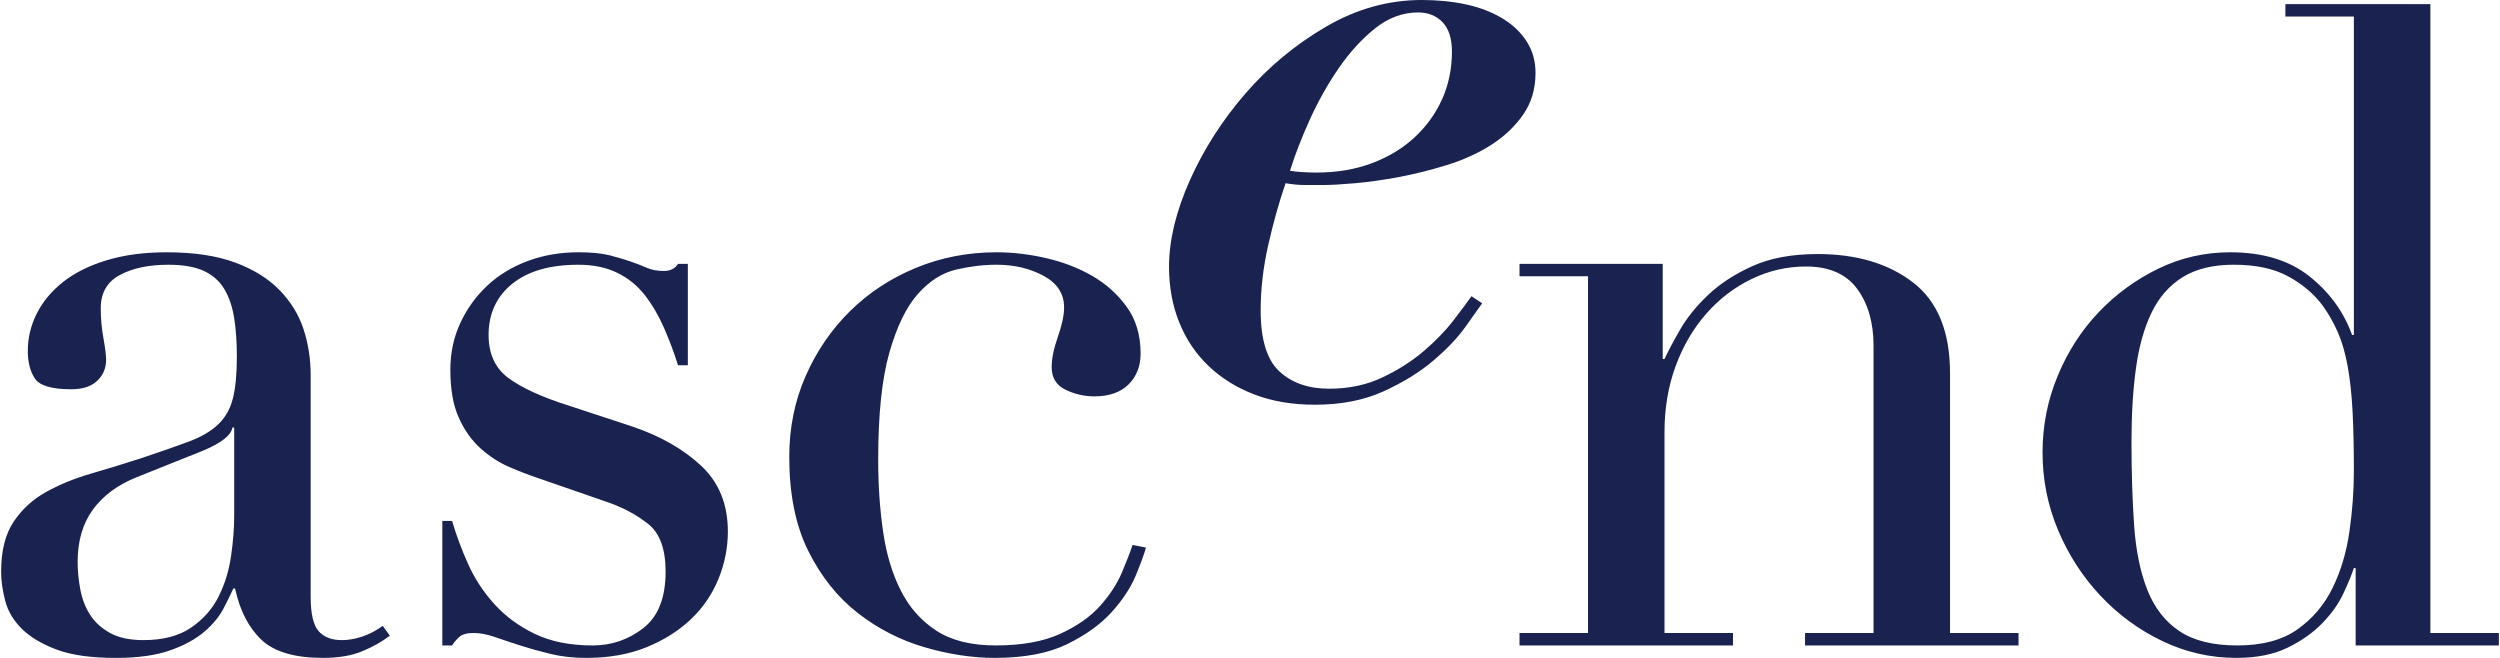
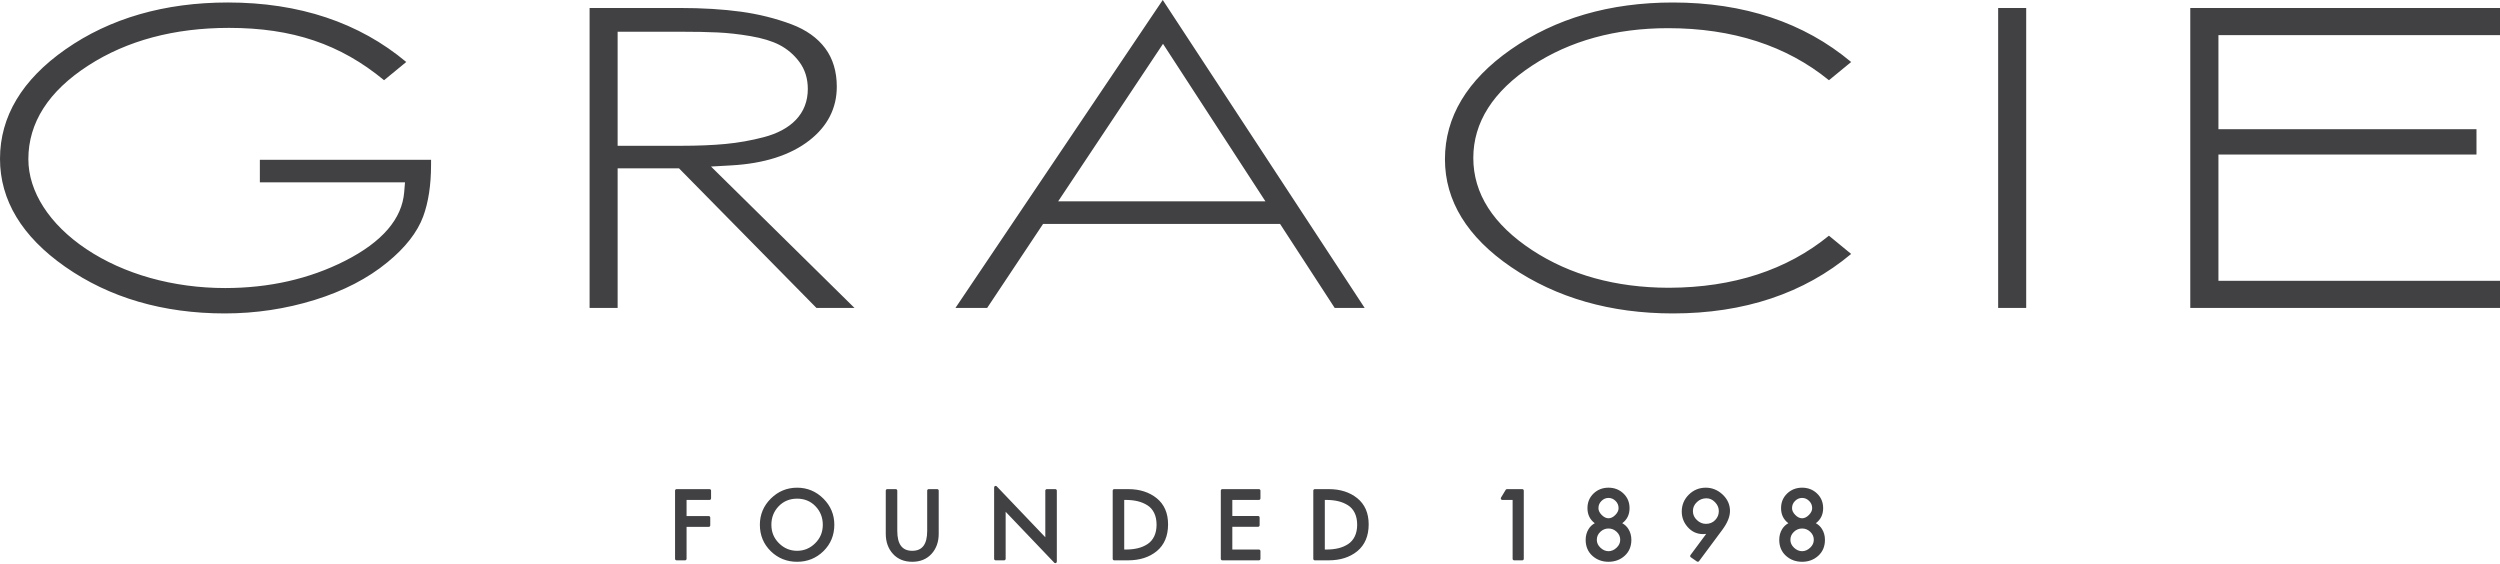
- <svg width="114px" height="30px" viewBox="0 0 340.54 89.697">
-   <path fill-rule="evenodd" clip-rule="evenodd" fill="#1A224F" d="M52.998,86.665c-1.052,0.81-2.305,1.517-3.76,2.123 c-1.455,0.606-3.234,0.91-5.336,0.91c-3.881,0-6.692-0.83-8.428-2.487c-1.74-1.655-2.932-3.98-3.578-6.973h-0.243   c-0.324,0.728-0.769,1.638-1.333,2.729c-0.567,1.091-1.436,2.143-2.608,3.153c-1.173,1.013-2.728,1.862-4.668,2.548   c-1.94,0.686-4.407,1.031-7.399,1.031c-3.395,0-6.105-0.384-8.125-1.153c-2.022-0.766-3.599-1.716-4.73-2.849   c-1.134-1.132-1.88-2.405-2.244-3.82C0.183,80.461,0,79.146,0,77.933c0-2.829,0.566-5.093,1.698-6.791   c1.132-1.696,2.607-3.051,4.426-4.062c1.819-1.009,3.839-1.838,6.063-2.486c2.223-0.645,4.467-1.334,6.731-2.061   c2.669-0.888,4.87-1.656,6.61-2.305c1.738-0.646,3.092-1.434,4.062-2.365c0.971-0.929,1.638-2.102,2.002-3.517   c0.363-1.414,0.546-3.335,0.546-5.761c0-1.94-0.122-3.678-0.364-5.215c-0.243-1.535-0.688-2.849-1.334-3.941   c-0.648-1.091-1.576-1.919-2.79-2.486c-1.212-0.565-2.831-0.849-4.851-0.849c-2.667,0-4.871,0.466-6.609,1.395   c-1.74,0.931-2.608,2.447-2.608,4.547c0,1.376,0.122,2.729,0.364,4.063c0.242,1.334,0.364,2.325,0.364,2.971   c0,1.134-0.406,2.083-1.213,2.85c-0.809,0.77-1.982,1.152-3.517,1.152c-2.667,0-4.326-0.485-4.972-1.455   c-0.649-0.97-0.97-2.223-0.97-3.76c0-1.777,0.403-3.475,1.212-5.093c0.808-1.617,2.001-3.051,3.578-4.305   c1.576-1.252,3.556-2.243,5.942-2.971c2.384-0.727,5.112-1.091,8.186-1.091c3.717,0,6.831,0.466,9.338,1.395   c2.505,0.93,4.527,2.182,6.063,3.76c1.536,1.576,2.627,3.355,3.275,5.335c0.646,1.983,0.97,4.063,0.97,6.246v30.197   c0,2.347,0.364,3.924,1.091,4.73c0.728,0.809,1.778,1.213,3.154,1.213c0.89,0,1.819-0.161,2.79-0.485   c0.97-0.323,1.899-0.808,2.79-1.455L52.998,86.665z M31.775,58.287h-0.243c-0.162,1.052-1.497,2.103-4.002,3.154l-9.095,3.638   c-2.589,1.052-4.57,2.528-5.943,4.426c-1.376,1.9-2.061,4.265-2.061,7.095c0,1.212,0.121,2.467,0.364,3.759   c0.242,1.295,0.686,2.447,1.334,3.457c0.645,1.012,1.555,1.84,2.728,2.486c1.171,0.649,2.686,0.97,4.547,0.97   c2.669,0,4.831-0.566,6.489-1.698c1.656-1.132,2.911-2.546,3.759-4.245c0.849-1.697,1.414-3.534,1.698-5.518   c0.282-1.981,0.425-3.779,0.425-5.397V58.287z M60.153,88h1.333c0.243-0.403,0.566-0.79,0.971-1.153   c0.403-0.364,1.05-0.546,1.94-0.546c0.888,0,1.859,0.181,2.911,0.546c1.05,0.363,2.201,0.75,3.456,1.153   c1.252,0.402,2.626,0.789,4.123,1.152c1.496,0.364,3.132,0.546,4.912,0.546c3.072,0,5.801-0.485,8.186-1.455   c2.384-0.97,4.406-2.244,6.064-3.82c1.656-1.576,2.911-3.415,3.76-5.518c0.848-2.102,1.273-4.245,1.273-6.427   c0-3.718-1.212-6.711-3.638-8.975c-2.426-2.262-5.539-4.042-9.339-5.336l-8.853-2.911c-3.558-1.132-6.246-2.365-8.064-3.699   c-1.819-1.334-2.729-3.293-2.729-5.882c0-2.911,1.071-5.234,3.213-6.973c2.142-1.738,5.155-2.608,9.036-2.608   c2.02,0,3.779,0.364,5.276,1.092c1.496,0.727,2.748,1.74,3.76,3.032c1.009,1.294,1.88,2.771,2.607,4.426   c0.728,1.658,1.375,3.377,1.94,5.155h1.334V35.972h-1.334c-0.406,0.649-1.051,0.97-1.94,0.97c-0.89,0-1.658-0.14-2.303-0.425   c-0.649-0.282-1.377-0.565-2.184-0.849c-0.809-0.281-1.759-0.565-2.85-0.848c-1.091-0.282-2.528-0.425-4.305-0.425   c-2.507,0-4.832,0.406-6.973,1.213c-2.143,0.809-3.983,1.939-5.519,3.395c-1.536,1.455-2.748,3.154-3.638,5.094   c-0.891,1.94-1.334,4.044-1.334,6.306c0,2.667,0.383,4.851,1.153,6.549c0.767,1.697,1.758,3.092,2.97,4.183   c1.213,1.091,2.526,1.94,3.942,2.548c1.414,0.606,2.729,1.111,3.941,1.515l9.46,3.276c2.101,0.727,3.94,1.719,5.518,2.97   c1.576,1.255,2.365,3.416,2.365,6.488c0,3.559-1.012,6.125-3.033,7.701C85.539,87.21,83.235,88,80.648,88   c-3.073,0-5.699-0.525-7.883-1.577c-2.182-1.048-4.023-2.404-5.518-4.062c-1.498-1.657-2.69-3.475-3.578-5.458   c-0.891-1.98-1.618-3.94-2.184-5.882h-1.333V88z M154.262,74.295c-0.324,0.97-0.809,2.224-1.455,3.76   c-0.648,1.536-1.637,3.053-2.971,4.547c-1.334,1.497-3.153,2.771-5.457,3.82c-2.305,1.052-5.235,1.576-8.792,1.576   c-3.316,0-6.004-0.667-8.065-2.001c-2.061-1.333-3.68-3.154-4.851-5.457c-1.173-2.305-1.982-4.992-2.426-8.065   c-0.445-3.072-0.667-6.345-0.667-9.823c0-6.144,0.504-10.995,1.516-14.553c1.011-3.557,2.305-6.226,3.881-8.005   c1.576-1.777,3.314-2.889,5.214-3.335c1.9-0.444,3.74-0.667,5.519-0.667c2.426,0,4.566,0.506,6.427,1.516   c1.86,1.012,2.79,2.447,2.79,4.305c0,1.052-0.283,2.385-0.848,4.002c-0.568,1.619-0.849,2.992-0.849,4.124   c0,1.455,0.625,2.486,1.88,3.092c1.251,0.606,2.565,0.91,3.94,0.91c2.021,0,3.578-0.546,4.67-1.637   c1.091-1.092,1.638-2.486,1.638-4.184c0-2.505-0.629-4.627-1.88-6.367c-1.255-1.738-2.831-3.153-4.73-4.245   c-1.9-1.091-4.003-1.899-6.306-2.425c-2.305-0.525-4.547-0.788-6.731-0.788c-3.881,0-7.54,0.708-10.976,2.122   c-3.437,1.415-6.427,3.377-8.974,5.882c-2.547,2.507-4.569,5.457-6.064,8.853c-1.496,3.396-2.243,7.076-2.243,11.036   c0,5.094,0.868,9.381,2.607,12.855c1.738,3.478,3.982,6.287,6.731,8.429c2.748,2.143,5.78,3.699,9.096,4.668   c3.314,0.971,6.507,1.456,9.581,1.456c4.041,0,7.337-0.629,9.884-1.88c2.546-1.252,4.566-2.708,6.064-4.366   c1.494-1.657,2.586-3.315,3.274-4.972c0.686-1.657,1.152-2.931,1.395-3.82L154.262,74.295z M207.016,87.999h29.106V86.3h-9.339   V58.893c0-3.233,0.505-6.225,1.516-8.975c1.011-2.748,2.405-5.133,4.184-7.156c1.778-2.02,3.839-3.596,6.185-4.729   c2.344-1.132,4.81-1.698,7.398-1.698c3.154,0,5.476,1.012,6.974,3.032c1.494,2.022,2.243,4.609,2.243,7.763V86.3h-9.338v1.698   h29.106V86.3h-9.339V50.888c0-5.658-1.678-9.782-5.033-12.37c-3.355-2.587-7.701-3.882-13.037-3.882   c-3.478,0-6.427,0.547-8.853,1.638c-2.426,1.091-4.448,2.407-6.063,3.941c-1.618,1.537-2.893,3.113-3.82,4.73   c-0.931,1.618-1.638,2.952-2.123,4.002h-0.242V35.971h-19.525v1.698h9.338V86.3h-9.338V87.999z M311.434,0.559h19.768V86.3h9.338   v1.698h-19.526v-10.55h-0.243c-0.324,0.97-0.809,2.142-1.454,3.516c-0.649,1.377-1.599,2.711-2.85,4.002   c-1.255,1.295-2.831,2.408-4.73,3.336c-1.9,0.928-4.226,1.395-6.973,1.395c-3.558,0-6.934-0.77-10.128-2.306   c-3.194-1.535-6.003-3.596-8.428-6.184c-2.426-2.587-4.347-5.558-5.76-8.913c-1.416-3.354-2.123-6.892-2.123-10.612   c0-3.639,0.687-7.114,2.063-10.43c1.374-3.314,3.232-6.203,5.578-8.67c2.344-2.466,5.053-4.447,8.125-5.943   c3.072-1.494,6.347-2.243,9.824-2.243c4.445,0,8.044,1.091,10.793,3.275c2.748,2.182,4.687,4.85,5.821,8.004h0.242V2.257h-9.337   V0.559z M290.452,60.227c0,4.205,0.122,8.025,0.364,11.46c0.243,3.438,0.849,6.368,1.819,8.794c0.969,2.424,2.426,4.285,4.366,5.578   c1.939,1.294,4.566,1.94,7.883,1.94c3.394,0,6.124-0.727,8.185-2.184c2.063-1.454,3.658-3.334,4.791-5.639   c1.132-2.305,1.899-4.87,2.305-7.701c0.404-2.83,0.606-5.578,0.606-8.247c0-3.154-0.06-5.882-0.181-8.186   c-0.121-2.305-0.345-4.345-0.667-6.124c-0.325-1.778-0.77-3.315-1.334-4.609c-0.567-1.293-1.255-2.505-2.063-3.639   c-1.212-1.615-2.788-2.95-4.729-4.001c-1.94-1.051-4.407-1.577-7.398-1.577c-2.831,0-5.155,0.567-6.974,1.697   c-1.818,1.134-3.234,2.75-4.244,4.851c-1.013,2.104-1.719,4.63-2.122,7.58C290.653,53.173,290.452,56.509,290.452,60.227z" />
-   <path class="logo-e main-color" fill-rule="evenodd" clip-rule="evenodd" fill="#1A224F" d="M201.921,41.355c-0.406,0.567-1.152,1.618-2.243,3.153   c-1.091,1.537-2.567,3.093-4.426,4.67c-1.861,1.576-4.124,2.971-6.793,4.184c-2.666,1.212-5.78,1.818-9.338,1.818   c-3.072,0-5.821-0.466-8.247-1.394c-2.426-0.929-4.508-2.224-6.246-3.881c-1.739-1.657-3.073-3.639-4.001-5.943   c-0.93-2.305-1.396-4.83-1.396-7.579c0-3.639,0.952-7.58,2.85-11.825c1.899-4.244,4.428-8.185,7.58-11.824   c3.154-3.639,6.812-6.67,10.976-9.096C184.802,1.212,189.147,0,193.676,0c2.182,0,4.202,0.203,6.063,0.606   c1.86,0.406,3.495,1.031,4.91,1.88c1.416,0.848,2.528,1.9,3.336,3.153c0.809,1.255,1.213,2.689,1.213,4.305   c0,2.182-0.567,4.084-1.697,5.7c-1.133,1.618-2.59,2.992-4.367,4.123c-1.779,1.134-3.78,2.044-6.002,2.729   c-2.226,0.688-4.409,1.234-6.549,1.638c-2.146,0.404-4.144,0.688-6.004,0.848c-1.861,0.164-3.315,0.243-4.367,0.243h-2.426   c-0.809,0-1.696-0.079-2.666-0.243c-0.892,2.588-1.679,5.397-2.365,8.429c-0.688,3.032-1.031,6.003-1.031,8.913   c0,3.963,0.847,6.731,2.545,8.307c1.698,1.576,3.961,2.365,6.793,2.365c2.669,0,5.073-0.504,7.216-1.516   c2.14-1.011,4.021-2.203,5.639-3.577c1.617-1.375,2.971-2.769,4.062-4.184c1.091-1.414,1.92-2.526,2.486-3.335L201.921,41.355z    M197.8,7.033c0-1.777-0.426-3.111-1.274-4.002c-0.85-0.888-1.963-1.334-3.336-1.334c-2.103,0-4.062,0.728-5.882,2.184   c-1.818,1.455-3.476,3.275-4.971,5.457c-1.499,2.182-2.81,4.528-3.943,7.035s-2.022,4.811-2.669,6.912   c0.486,0.082,1.051,0.141,1.697,0.181c0.646,0.041,1.293,0.06,1.942,0.06c2.747,0,5.254-0.425,7.52-1.273   c2.263-0.849,4.202-2.021,5.821-3.518c1.614-1.494,2.868-3.232,3.76-5.214C197.353,11.542,197.8,9.379,197.8,7.033z" />
+ <svg xmlns="http://www.w3.org/2000/svg" version="1.1" id="Layer_1" x="0px" y="0px" width="562px" height="126.593px" viewBox="0 0 562 126.593" enable-background="new 0 0 562 126.593" xml:space="preserve">
+   <path fill="#414042" d="M211.022,110.295v9.697c0,1.812-0.539,3.329-1.602,4.507c-1.075,1.187-2.537,1.789-4.349,1.789  s-3.275-0.602-4.347-1.788c-1.064-1.178-1.604-2.695-1.604-4.508v-9.697c0-0.187,0.152-0.339,0.339-0.339h1.911  c0.187,0,0.339,0.152,0.339,0.339v9.047c0,3.014,1.1,4.479,3.362,4.479s3.362-1.465,3.362-4.479v-9.047  c0-0.187,0.152-0.339,0.339-0.339h1.911C210.87,109.956,211.022,110.108,211.022,110.295z M237.235,109.956h-1.911  c-0.187,0-0.339,0.152-0.339,0.339v10.478l-10.921-11.444c-0.094-0.098-0.24-0.13-0.371-0.081c-0.128,0.052-0.213,0.176-0.213,0.315  v16.061c0,0.187,0.152,0.339,0.339,0.339h1.911c0.187,0,0.339-0.152,0.339-0.339v-10.58l10.921,11.444  c0.065,0.068,0.154,0.105,0.245,0.105c0.042,0,0.085-0.008,0.126-0.024c0.128-0.052,0.213-0.176,0.213-0.315v-15.959  C237.574,110.108,237.422,109.956,237.235,109.956z M262.582,117.878c0,2.602-0.855,4.626-2.54,6.016  c-1.67,1.373-3.844,2.069-6.458,2.069h-3.11c-0.187,0-0.339-0.152-0.339-0.339v-15.329c0-0.187,0.152-0.339,0.339-0.339h3.171  c2.547,0,4.69,0.686,6.372,2.036C261.719,113.362,262.582,115.342,262.582,117.878z M259.996,117.959  c0-1.026-0.184-1.919-0.545-2.655c-0.357-0.727-0.86-1.3-1.494-1.703c-0.656-0.418-1.391-0.729-2.187-0.923  c-0.799-0.196-1.713-0.295-2.715-0.295h-0.331v11.154h0.331c0.995,0,1.913-0.099,2.727-0.295c0.797-0.193,1.531-0.507,2.181-0.93  c0.631-0.414,1.132-0.991,1.488-1.715C259.812,119.859,259.996,118.973,259.996,117.959z M159.833,37.438l32.263,31.79h-8.555  l-30.902-31.388h-13.796v31.388h-6.302V1.793h20.194c5.126,0,9.777,0.281,13.821,0.835c3.981,0.546,7.801,1.498,11.353,2.829  c3.312,1.245,5.875,3.069,7.618,5.422c1.715,2.318,2.584,5.214,2.584,8.606c0,4.816-2.063,8.871-6.132,12.053  c-4.253,3.326-10.163,5.224-17.566,5.641L159.833,37.438z M153.125,32.773c3.746,0,7.095-0.137,9.95-0.408  c2.909-0.275,5.813-0.79,8.635-1.532c3.076-0.811,5.49-2.111,7.177-3.864c1.798-1.87,2.71-4.217,2.71-6.977  c0-2.347-0.648-4.403-1.927-6.111c-1.194-1.593-2.682-2.861-4.425-3.771c-1.66-0.864-3.864-1.535-6.552-1.995  c-2.567-0.436-5.048-0.712-7.375-0.822c-2.273-0.107-5.075-0.162-8.331-0.162h-14.145v25.642H153.125z M58.416,40.987h32.628  l-0.179,2.197c-0.479,5.984-4.895,11.187-13.32,15.462c-7.989,4.052-17.047,6.106-26.921,6.106c-11.687,0-22.78-3.114-31.234-8.77  c-8.272-5.533-13.016-12.899-13.016-20.21c0-8.2,4.547-15.289,13.513-21.068c8.682-5.598,19.306-8.436,31.576-8.436  c14.246,0,25.055,3.637,34.874,11.766l4.988-4.099C80.721,5.058,67.243,0.56,51.233,0.56c-14.234,0-26.519,3.546-36.514,10.539  C4.952,17.932,0,26.209,0,35.7c0,9.304,4.929,17.468,14.65,24.268c9.949,6.961,22.029,10.491,35.905,10.491  c6.899,0,13.695-1.022,20.202-3.038c6.451-2.001,11.942-4.842,16.32-8.447c4.038-3.296,6.748-6.768,8.06-10.324  c1.171-3.18,1.765-7.085,1.764-11.605l0.004-1.129H58.416V40.987z M159.51,109.956h-7.42c-0.187,0-0.339,0.152-0.339,0.339v15.329  c0,0.187,0.152,0.339,0.339,0.339h1.911c0.187,0,0.339-0.152,0.339-0.339v-7.183h4.987c0.187,0,0.339-0.152,0.339-0.339v-1.749  c0-0.187-0.152-0.339-0.339-0.339h-4.987v-3.632h5.17c0.187,0,0.339-0.152,0.339-0.339v-1.748  C159.849,110.108,159.697,109.956,159.51,109.956z M185.085,112.077c1.639,1.624,2.47,3.603,2.47,5.882  c0,2.345-0.821,4.343-2.438,5.934c-1.619,1.59-3.615,2.396-5.932,2.396c-2.316,0-4.311-0.806-5.928-2.394  c-1.619-1.59-2.439-3.587-2.439-5.935c0-2.278,0.83-4.257,2.467-5.882c1.639-1.623,3.624-2.446,5.901-2.446  C181.465,109.631,183.45,110.454,185.085,112.077z M184.966,117.959c0-1.623-0.553-3.021-1.645-4.156  c-1.085-1.132-2.477-1.706-4.136-1.706c-1.657,0-3.05,0.574-4.136,1.706c-1.091,1.133-1.643,2.532-1.643,4.156  c0,1.657,0.559,3.019,1.709,4.161c1.134,1.129,2.504,1.701,4.07,1.701c1.568,0,2.937-0.572,4.07-1.7  C184.406,120.976,184.966,119.615,184.966,117.959z M366.048,118.896c0.454,0.72,0.683,1.546,0.683,2.458  c0,1.476-0.506,2.682-1.504,3.586c-0.99,0.895-2.213,1.349-3.635,1.349c-1.42,0-2.642-0.454-3.632-1.349  c-0.998-0.901-1.504-2.107-1.504-3.586c0-0.916,0.23-1.743,0.683-2.458c0.345-0.545,0.803-0.973,1.366-1.279  c-1.092-0.81-1.644-1.944-1.644-3.379c0-1.324,0.463-2.435,1.377-3.304c0.908-0.866,2.037-1.304,3.354-1.304  c1.317,0,2.446,0.438,3.354,1.304c0.913,0.868,1.377,1.98,1.377,3.304c0,1.436-0.552,2.569-1.641,3.379  C365.245,117.922,365.703,118.35,366.048,118.896z M359.33,114.238c0,0.523,0.238,1.021,0.727,1.522  c0.979,1.002,2.106,0.997,3.073,0c0.488-0.499,0.727-0.998,0.727-1.522c0-0.643-0.222-1.177-0.68-1.629  c-0.462-0.453-0.979-0.674-1.583-0.674c-0.605,0-1.121,0.221-1.58,0.674C359.553,113.064,359.33,113.596,359.33,114.238z   M364.224,121.354c0-0.707-0.258-1.294-0.789-1.796c-0.537-0.506-1.141-0.752-1.842-0.752c-0.703,0-1.304,0.246-1.84,0.752  c-0.531,0.502-0.789,1.089-0.789,1.796c0,0.67,0.265,1.248,0.811,1.768c1.1,1.052,2.54,1.05,3.637,0  C363.96,122.599,364.224,122.021,364.224,121.354z M449.185,69.227h6.303V1.793h-6.303V69.227z M344.402,14.758  c8.492-5.591,18.778-8.425,30.571-8.425c14.491,0,26.653,3.936,36.173,11.705l4.993-4.101  c-10.601-8.877-24.075-13.375-40.081-13.375c-14.144,0-26.406,3.561-36.447,10.585c-9.812,6.865-14.786,15.158-14.786,24.648  c0,9.355,5.014,17.517,14.902,24.256c10.132,6.907,22.356,10.409,36.33,10.409c16.004,0,29.478-4.498,40.081-13.375l-4.993-4.102  c-9.457,7.719-21.527,11.656-35.892,11.706h-0.281c-11.771-0.045-22.029-2.879-30.496-8.424  c-8.81-5.768-13.277-12.751-13.277-20.755C331.2,27.508,335.642,20.526,344.402,14.758z M283.011,109.956h-8.235  c-0.187,0-0.339,0.152-0.339,0.339v15.329c0,0.187,0.152,0.339,0.339,0.339h8.235c0.187,0,0.339-0.152,0.339-0.339v-1.748  c0-0.187-0.152-0.339-0.339-0.339h-5.985v-5.117h5.8c0.187,0,0.339-0.152,0.339-0.339v-1.748c0-0.187-0.152-0.339-0.339-0.339h-5.8  v-3.611h5.985c0.187,0,0.339-0.152,0.339-0.339v-1.748C283.349,110.108,283.197,109.956,283.011,109.956z M409.566,118.896  c0.453,0.715,0.683,1.542,0.683,2.458c0,1.478-0.506,2.684-1.504,3.586c-0.99,0.895-2.212,1.349-3.632,1.349  c-1.422,0-2.645-0.454-3.635-1.349c-0.998-0.904-1.504-2.11-1.504-3.586c0-0.912,0.229-1.738,0.682-2.457  c0.347-0.547,0.805-0.976,1.367-1.28c-1.089-0.81-1.641-1.943-1.641-3.379c0-1.324,0.463-2.435,1.377-3.304  c0.908-0.866,2.037-1.304,3.354-1.304c1.317,0,2.446,0.438,3.354,1.304c0.913,0.868,1.377,1.98,1.377,3.304  c0,1.435-0.552,2.569-1.644,3.379C408.762,117.923,409.22,118.35,409.566,118.896z M402.85,114.238c0,0.524,0.238,1.023,0.727,1.522  c0.97,0.997,2.094,1.002,3.073,0c0.488-0.502,0.727-0.999,0.727-1.522c0-0.642-0.224-1.174-0.683-1.629  c-0.459-0.453-0.975-0.674-1.58-0.674c-0.606,0-1.124,0.221-1.583,0.674C403.072,113.061,402.85,113.595,402.85,114.238z   M407.742,121.354c0-0.707-0.258-1.294-0.789-1.796c-0.536-0.506-1.137-0.752-1.84-0.752c-0.701,0-1.305,0.246-1.844,0.753  c-0.529,0.5-0.788,1.088-0.788,1.795c0,0.667,0.265,1.245,0.811,1.768c1.097,1.05,2.537,1.052,3.637,0  C407.477,122.602,407.742,122.023,407.742,121.354z M562,7.891V1.793h-69.626v67.434H562v-6.098h-63.296V34.734h58.01v-5.683h-58.01  V7.891H562z M307.677,117.878c0,2.602-0.855,4.626-2.54,6.016c-1.67,1.373-3.844,2.069-6.458,2.069h-3.11  c-0.187,0-0.339-0.152-0.339-0.339v-15.329c0-0.187,0.152-0.339,0.339-0.339h3.171c2.547,0,4.69,0.686,6.372,2.036  C306.814,113.362,307.677,115.342,307.677,117.878z M305.091,117.959c0-1.026-0.184-1.919-0.545-2.655  c-0.357-0.727-0.86-1.3-1.494-1.703c-0.656-0.418-1.391-0.729-2.187-0.923c-0.799-0.196-1.713-0.295-2.715-0.295h-0.331v11.154  h0.331c0.995,0,1.913-0.099,2.727-0.295c0.797-0.193,1.531-0.507,2.181-0.93c0.631-0.414,1.132-0.991,1.488-1.715  C304.907,119.859,305.091,118.973,305.091,117.959z M300.04,69.227l-12.283-18.893h-53.27l-12.578,18.893h-7.127L261.387,0  l45.393,69.227H300.04z M284.465,45.258L261.445,9.851l-23.571,35.407H284.465z M387.248,111.177  c1.097,1.031,1.653,2.274,1.653,3.693c0,1.275-0.584,2.704-1.735,4.247l-5.224,7.035c-0.068,0.089-0.169,0.136-0.273,0.136  c-0.066,0-0.134-0.02-0.193-0.06l-1.382-0.956c-0.075-0.053-0.126-0.134-0.142-0.224c-0.015-0.091,0.008-0.184,0.062-0.258  l3.539-4.77c-0.218,0.03-0.453,0.046-0.704,0.046c-1.342,0-2.491-0.516-3.415-1.535c-0.913-1.006-1.377-2.191-1.377-3.521  c0-1.484,0.532-2.766,1.583-3.809c1.051-1.043,2.335-1.571,3.817-1.571C384.884,109.631,386.159,110.151,387.248,111.177z   M386.392,114.889c0-0.743-0.278-1.394-0.851-1.992c-0.568-0.593-1.202-0.881-1.939-0.881c-0.839,0-1.541,0.282-2.146,0.862  c-0.6,0.574-0.891,1.232-0.891,2.012c0,0.789,0.294,1.451,0.9,2.021c0.609,0.573,1.268,0.852,2.015,0.852  c0.858,0,1.543-0.278,2.093-0.851C386.125,116.336,386.392,115.674,386.392,114.889z M342.207,109.956h-3.436  c-0.119,0-0.229,0.062-0.29,0.163l-1.059,1.748c-0.064,0.105-0.065,0.236-0.005,0.343c0.06,0.106,0.173,0.172,0.295,0.172h2.324  v13.241c0,0.187,0.152,0.339,0.339,0.339h1.832c0.187,0,0.339-0.152,0.339-0.339v-15.329  C342.546,110.108,342.394,109.956,342.207,109.956z" />
</svg>
